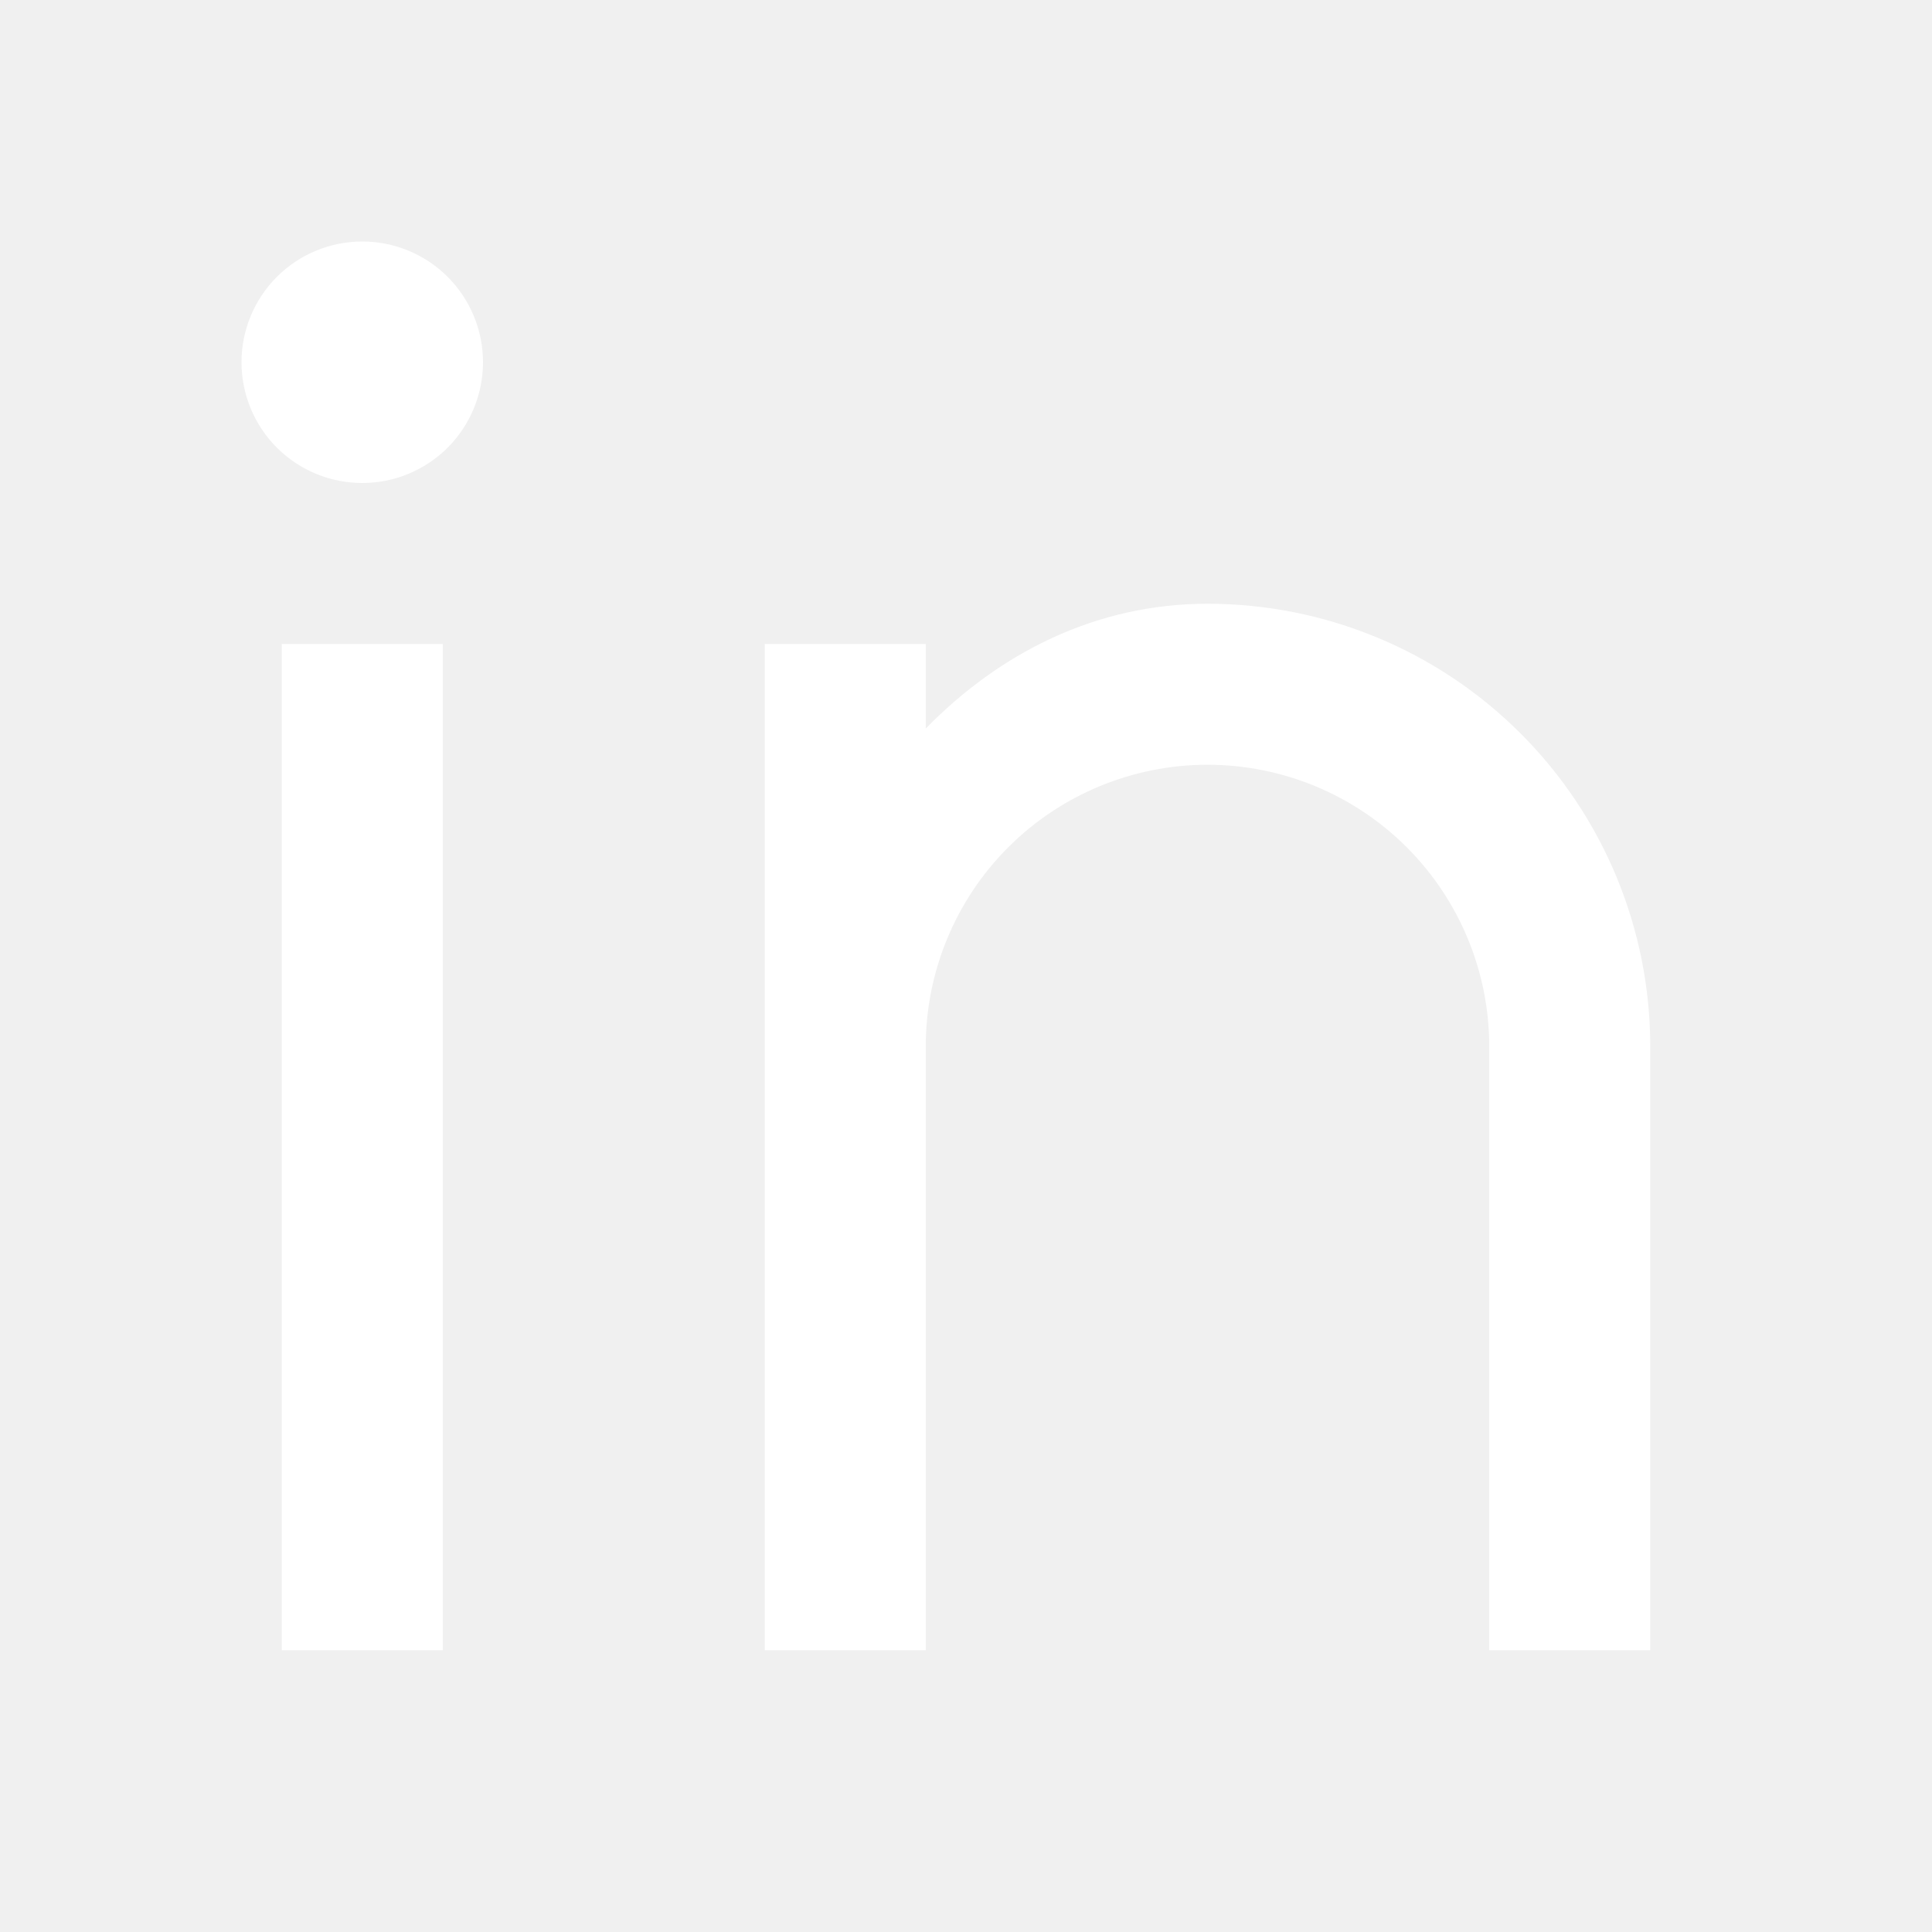
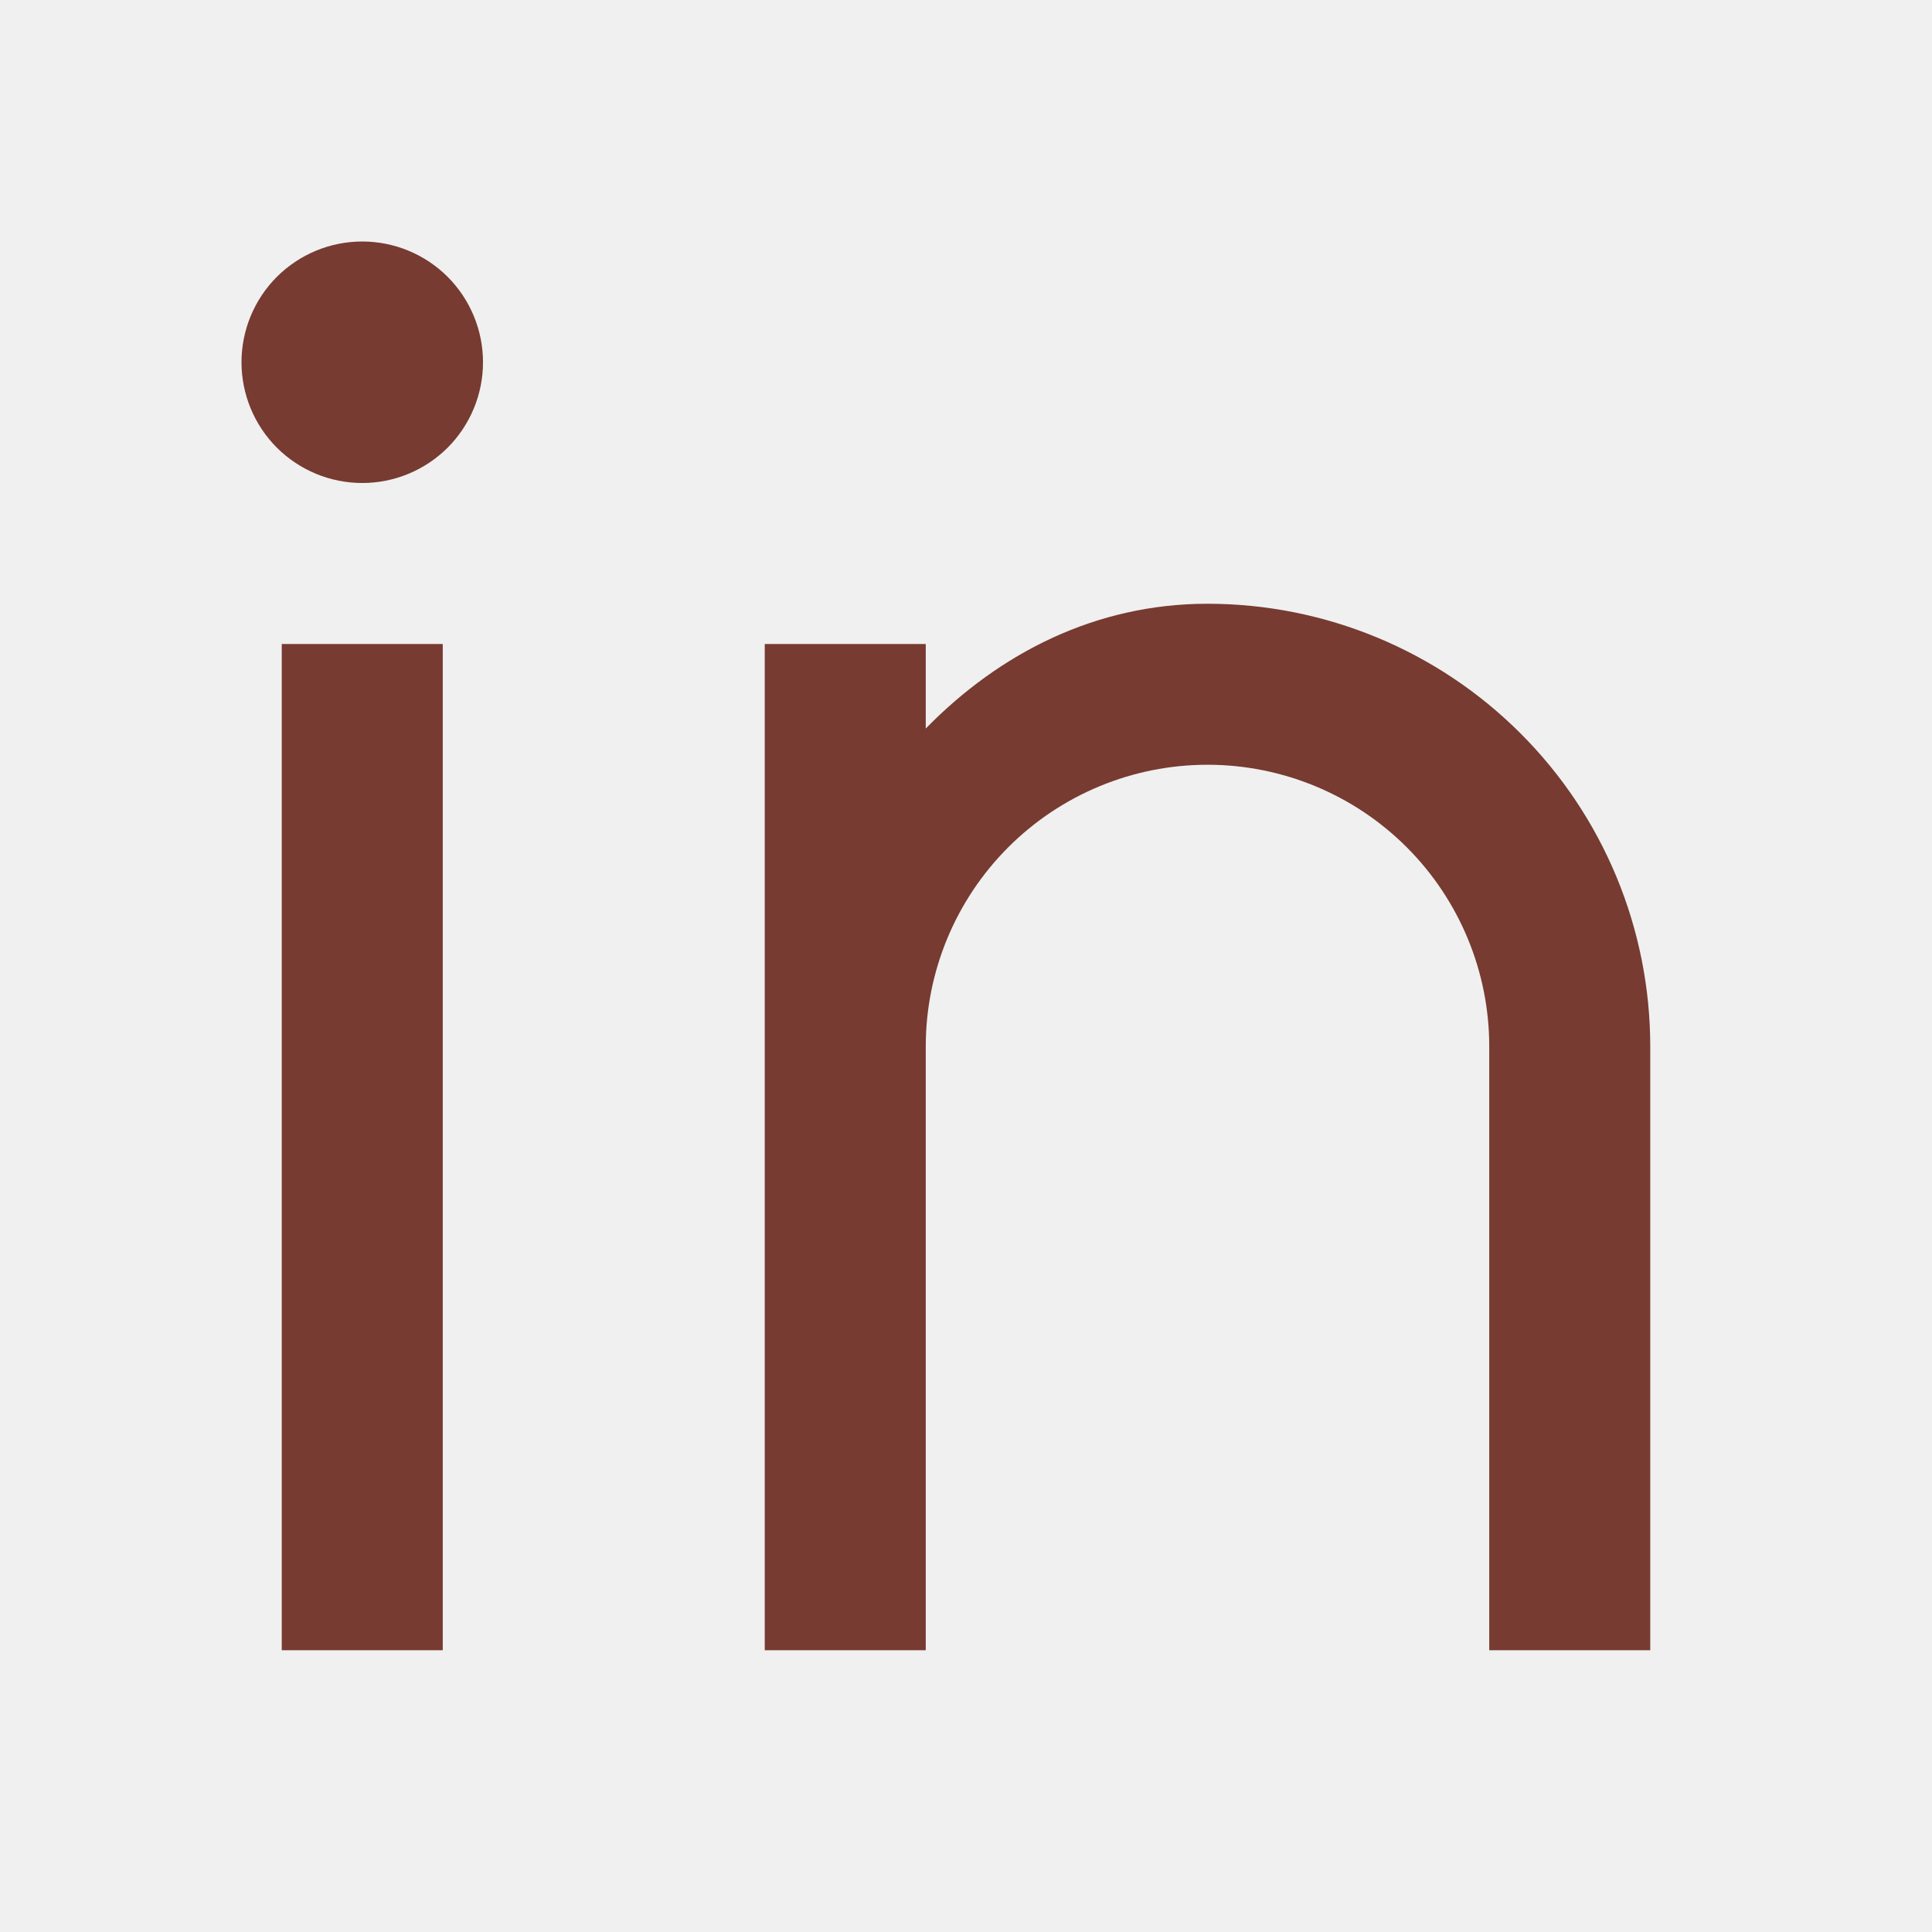
<svg xmlns="http://www.w3.org/2000/svg" width="24" height="24" viewBox="0 0 24 24" fill="none">
-   <path d="M11.5 9.05C12.417 8.113 13.611 7.5 15 7.5C16.459 7.5 17.858 8.079 18.889 9.111C19.921 10.142 20.5 11.541 20.5 13V20.5H18.5V13C18.5 12.072 18.131 11.181 17.475 10.525C16.819 9.869 15.928 9.5 15 9.5C14.072 9.5 13.181 9.869 12.525 10.525C11.869 11.181 11.5 12.072 11.5 13V20.5H9.5V8H11.5V9.05ZM4.5 6C4.102 6 3.721 5.842 3.439 5.561C3.158 5.279 3 4.898 3 4.5C3 4.102 3.158 3.721 3.439 3.439C3.721 3.158 4.102 3 4.5 3C4.898 3 5.279 3.158 5.561 3.439C5.842 3.721 6 4.102 6 4.5C6 4.898 5.842 5.279 5.561 5.561C5.279 5.842 4.898 6 4.5 6ZM3.5 8H5.5V20.5H3.5V8Z" fill="white" />
+   <path d="M11.5 9.05C12.417 8.113 13.611 7.5 15 7.5C16.459 7.5 17.858 8.079 18.889 9.111C19.921 10.142 20.5 11.541 20.5 13V20.5H18.5V13C18.5 12.072 18.131 11.181 17.475 10.525C16.819 9.869 15.928 9.5 15 9.5C14.072 9.5 13.181 9.869 12.525 10.525C11.869 11.181 11.5 12.072 11.5 13V20.5H9.5V8H11.5V9.05ZM4.5 6C4.102 6 3.721 5.842 3.439 5.561C3.158 5.279 3 4.898 3 4.5C3 4.102 3.158 3.721 3.439 3.439C3.721 3.158 4.102 3 4.5 3C4.898 3 5.279 3.158 5.561 3.439C5.842 3.721 6 4.102 6 4.5C6 4.898 5.842 5.279 5.561 5.561C5.279 5.842 4.898 6 4.5 6ZM3.5 8H5.5V20.5H3.5V8Z" fill="#773b31" />
</svg>
